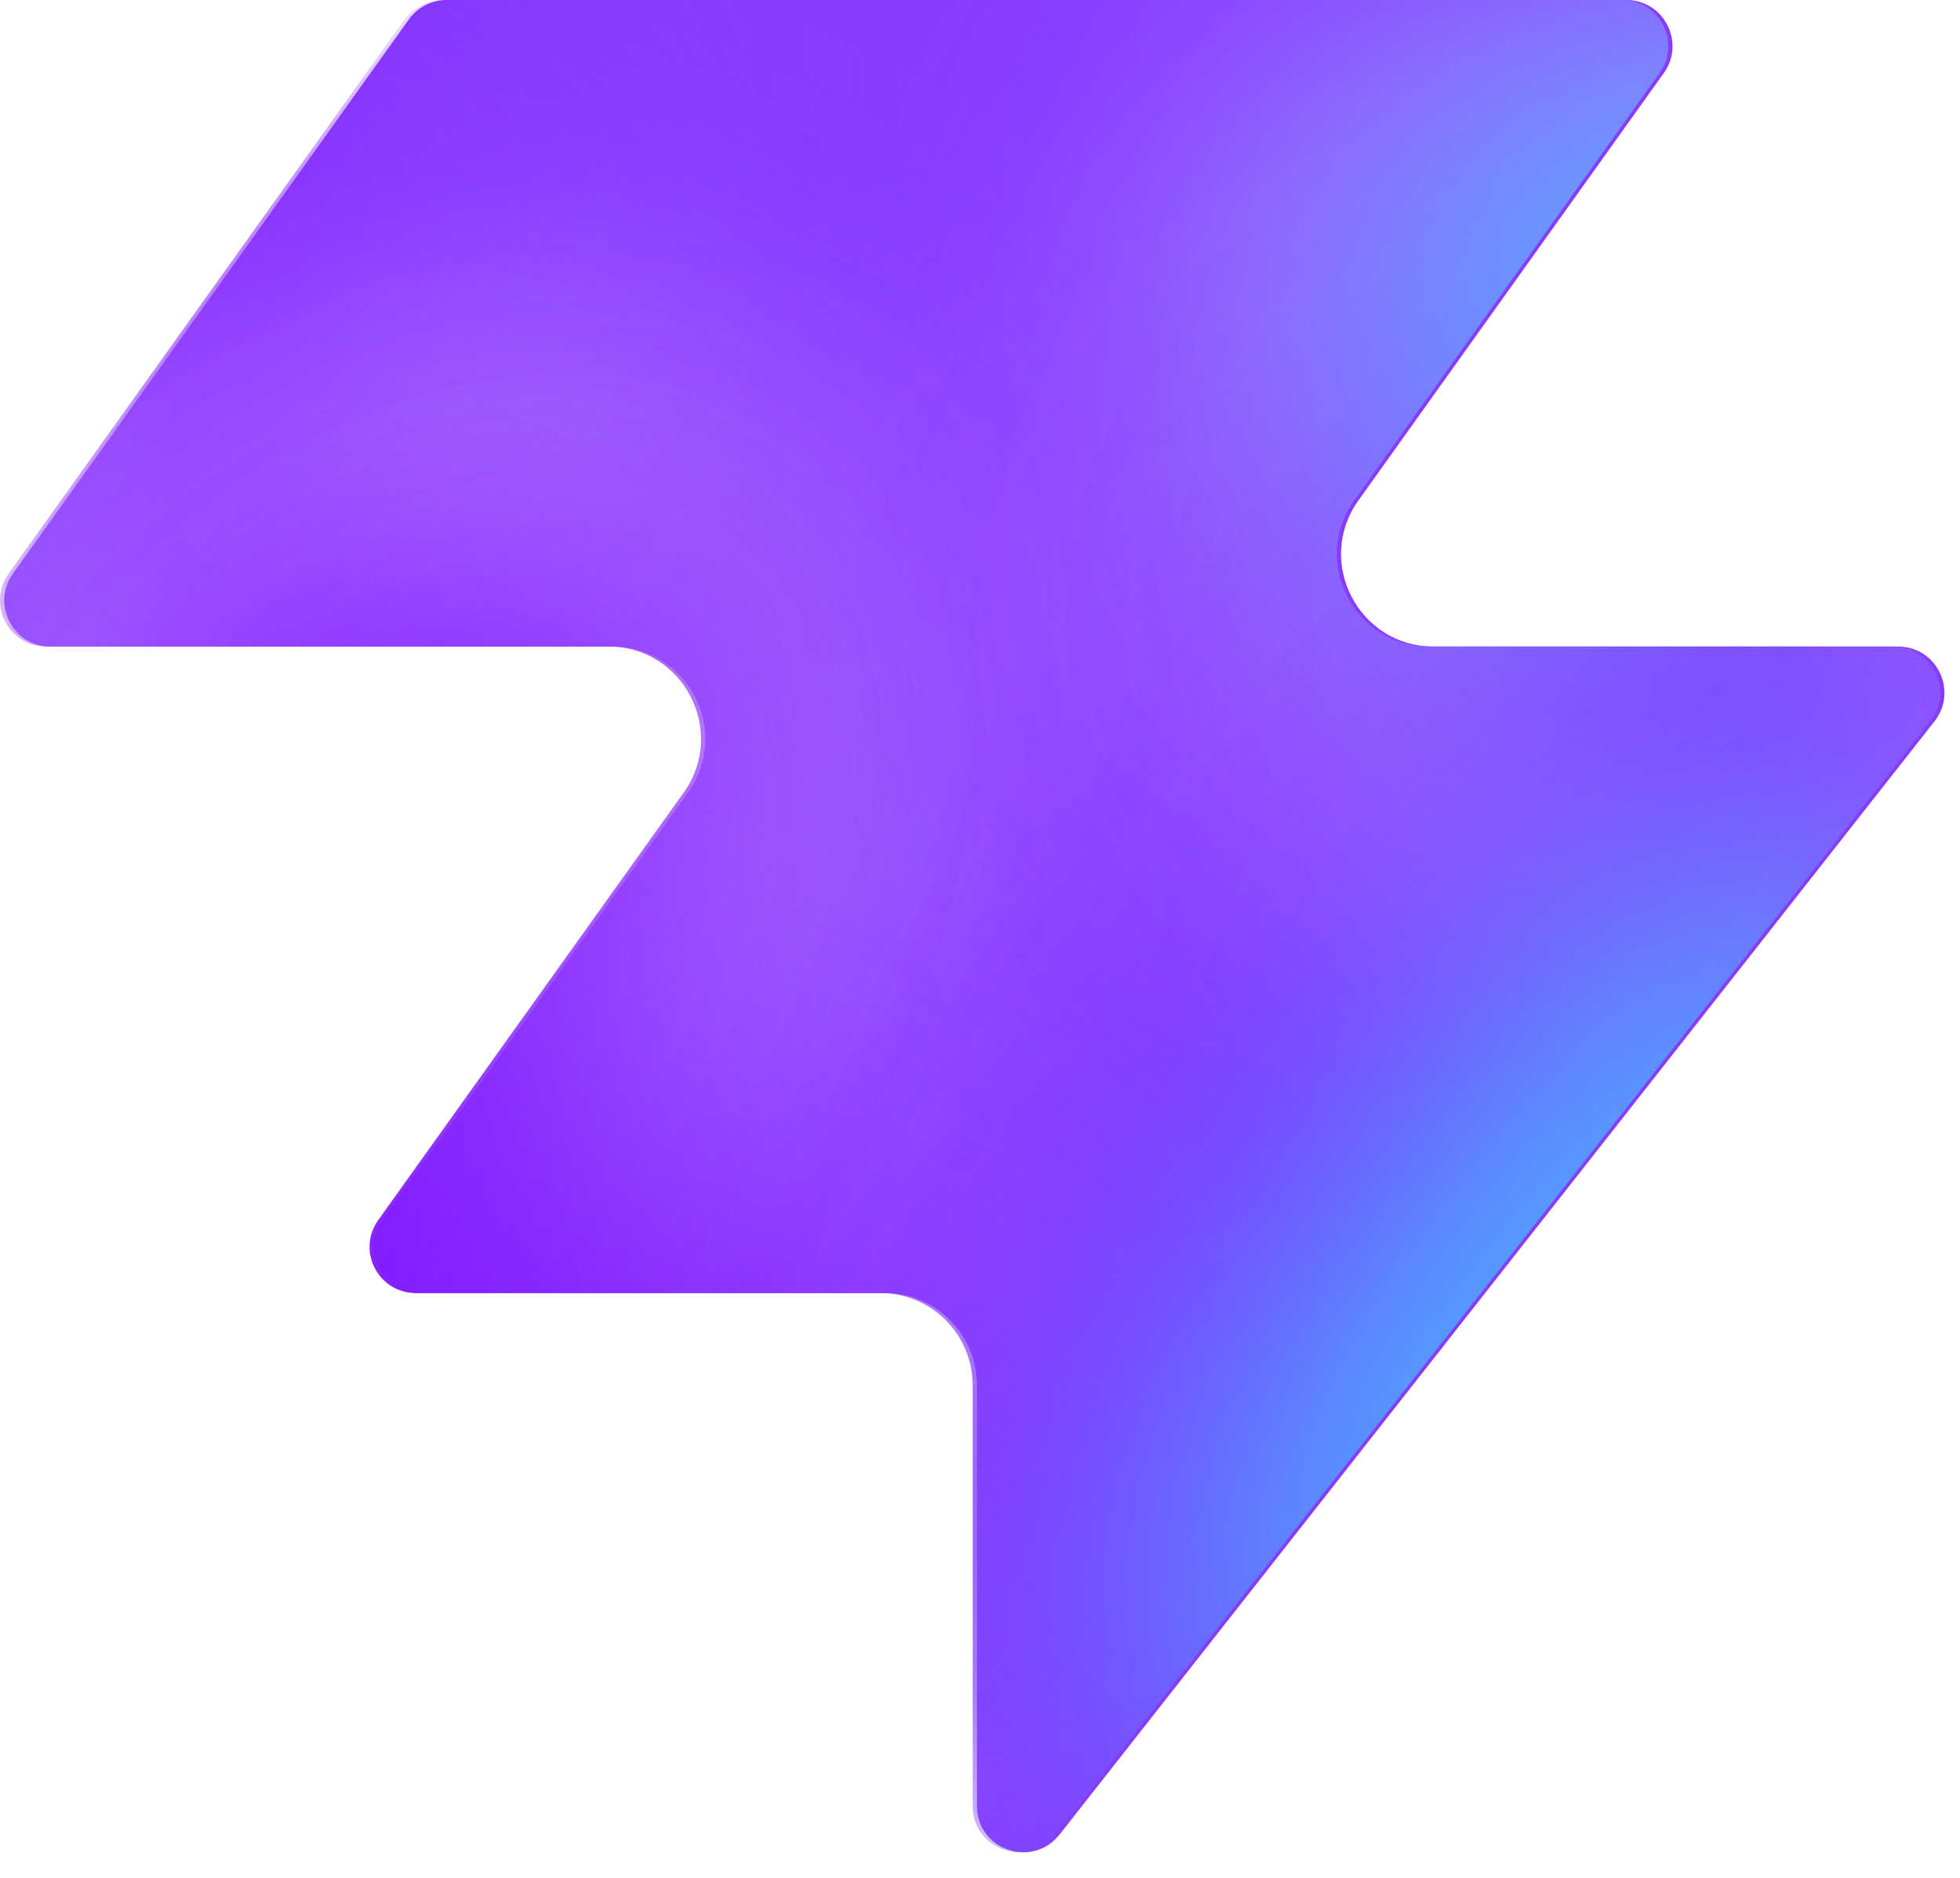
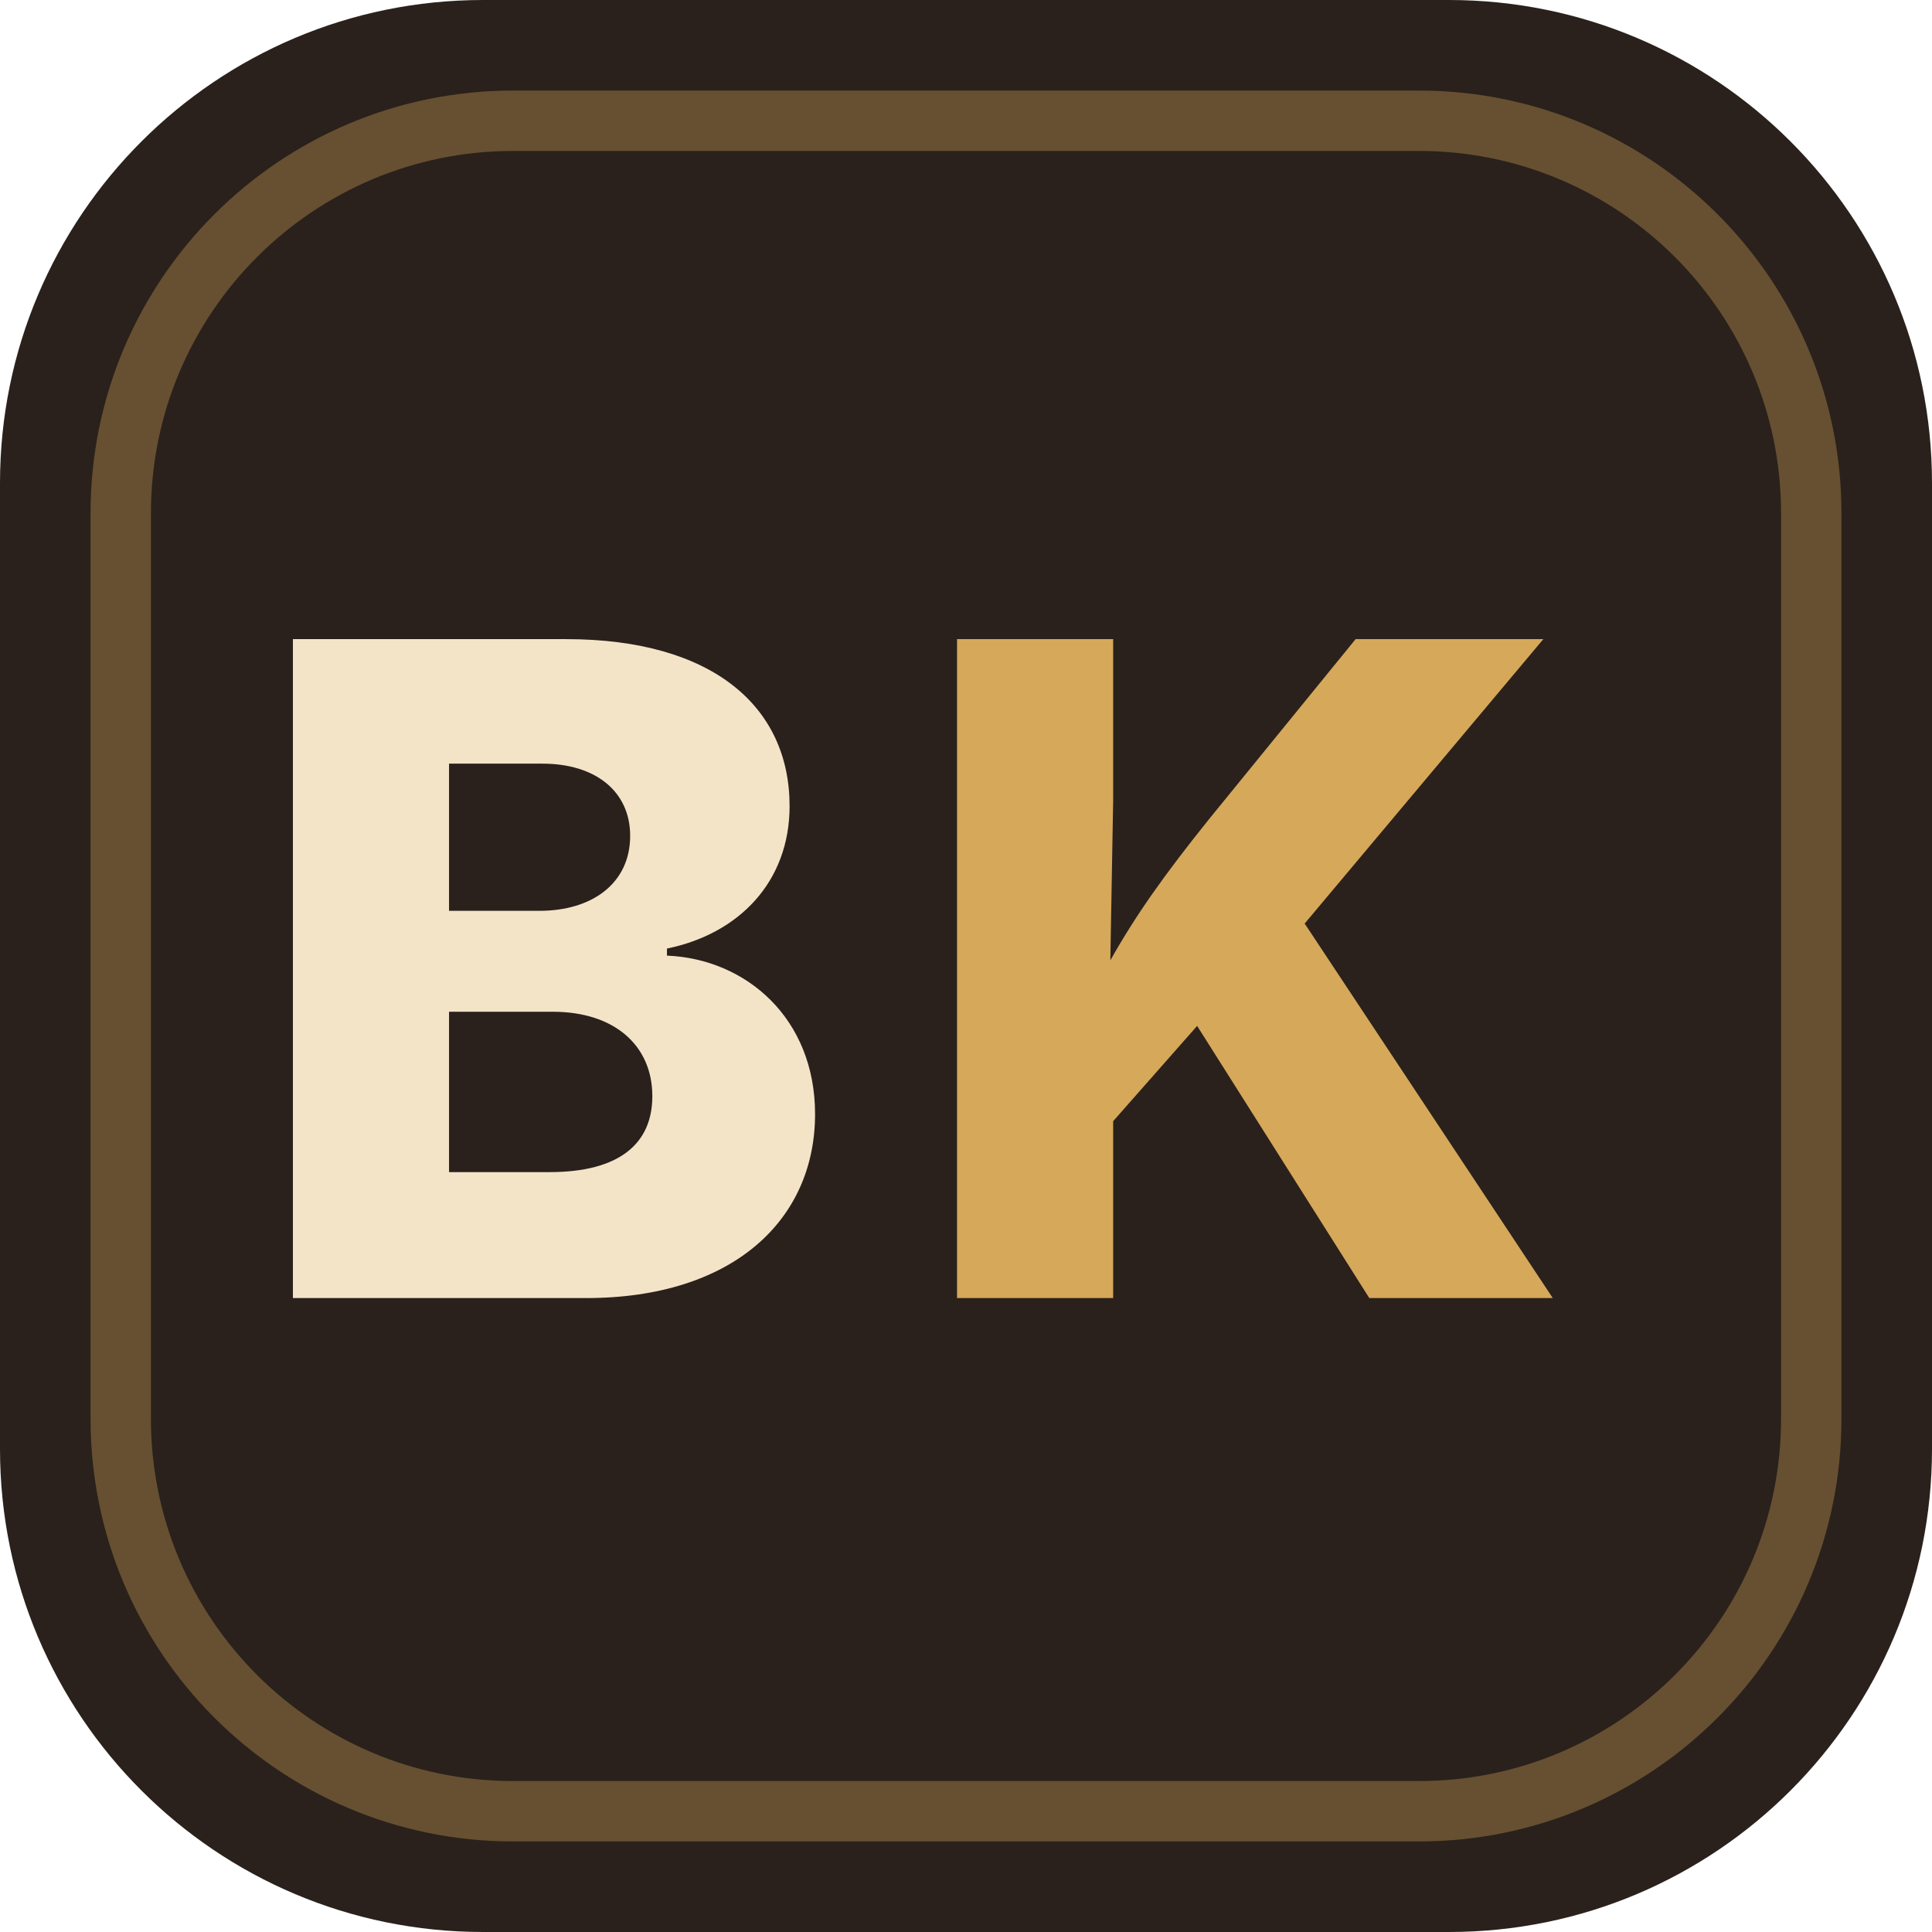
- <svg xmlns="http://www.w3.org/2000/svg" width="48" height="46" fill="none" viewBox="0 0 48 46">
-   <path fill="#863bff" d="M25.946 44.938c-.664.845-2.021.375-2.021-.698V33.937a2.26 2.26 0 0 0-2.262-2.262H10.287c-.92 0-1.456-1.04-.92-1.788l7.48-10.471c1.07-1.497 0-3.578-1.842-3.578H1.237c-.92 0-1.456-1.04-.92-1.788L10.013.474c.214-.297.556-.474.92-.474h28.894c.92 0 1.456 1.04.92 1.788l-7.48 10.471c-1.07 1.498 0 3.579 1.842 3.579h11.377c.943 0 1.473 1.088.89 1.83L25.947 44.94z" style="fill:#863bff;fill:color(display-p3 .525 .23 1);fill-opacity:1" />
-   <mask id="a" width="48" height="46" x="0" y="0" maskUnits="userSpaceOnUse" style="mask-type:alpha">
-     <path fill="#000" d="M25.842 44.938c-.664.844-2.021.375-2.021-.698V33.937a2.26 2.26 0 0 0-2.262-2.262H10.183c-.92 0-1.456-1.04-.92-1.788l7.48-10.471c1.07-1.498 0-3.579-1.842-3.579H1.133c-.92 0-1.456-1.04-.92-1.787L9.91.473c.214-.297.556-.474.92-.474h28.894c.92 0 1.456 1.04.92 1.788l-7.48 10.471c-1.07 1.498 0 3.578 1.842 3.578h11.377c.943 0 1.473 1.088.89 1.832L25.843 44.94z" style="fill:#000;fill-opacity:1" />
-   </mask>
-   <g mask="url(#a)">
-     <g filter="url(#b)">
-       <ellipse cx="5.508" cy="14.704" fill="#ede6ff" rx="5.508" ry="14.704" style="fill:#ede6ff;fill:color(display-p3 .927 .903 1);fill-opacity:1" transform="matrix(.00324 1 1 -.00324 -4.47 31.516)" />
-     </g>
-     <g filter="url(#c)">
-       <ellipse cx="10.399" cy="29.851" fill="#ede6ff" rx="10.399" ry="29.851" style="fill:#ede6ff;fill:color(display-p3 .927 .903 1);fill-opacity:1" transform="matrix(.00324 1 1 -.00324 -39.328 7.883)" />
-     </g>
-     <g filter="url(#d)">
-       <ellipse cx="5.508" cy="30.487" fill="#7e14ff" rx="5.508" ry="30.487" style="fill:#7e14ff;fill:color(display-p3 .492 .077 1);fill-opacity:1" transform="rotate(89.814 -25.913 -14.639)scale(1 -1)" />
-     </g>
-     <g filter="url(#e)">
-       <ellipse cx="5.508" cy="30.599" fill="#7e14ff" rx="5.508" ry="30.599" style="fill:#7e14ff;fill:color(display-p3 .492 .077 1);fill-opacity:1" transform="rotate(89.814 -32.644 -3.334)scale(1 -1)" />
-     </g>
-     <g filter="url(#f)">
-       <ellipse cx="5.508" cy="30.599" fill="#7e14ff" rx="5.508" ry="30.599" style="fill:#7e14ff;fill:color(display-p3 .492 .077 1);fill-opacity:1" transform="matrix(.00324 1 1 -.00324 -34.34 30.47)" />
-     </g>
-     <g filter="url(#g)">
-       <ellipse cx="14.072" cy="22.078" fill="#ede6ff" rx="14.072" ry="22.078" style="fill:#ede6ff;fill:color(display-p3 .927 .903 1);fill-opacity:1" transform="rotate(93.35 24.506 48.493)scale(-1 1)" />
-     </g>
-     <g filter="url(#h)">
-       <ellipse cx="3.47" cy="21.501" fill="#7e14ff" rx="3.47" ry="21.501" style="fill:#7e14ff;fill:color(display-p3 .492 .077 1);fill-opacity:1" transform="rotate(89.009 28.708 47.59)scale(-1 1)" />
-     </g>
-     <g filter="url(#i)">
-       <ellipse cx="3.47" cy="21.501" fill="#7e14ff" rx="3.47" ry="21.501" style="fill:#7e14ff;fill:color(display-p3 .492 .077 1);fill-opacity:1" transform="rotate(89.009 28.708 47.59)scale(-1 1)" />
-     </g>
-     <g filter="url(#j)">
-       <ellipse cx=".387" cy="8.972" fill="#7e14ff" rx="4.407" ry="29.108" style="fill:#7e14ff;fill:color(display-p3 .492 .077 1);fill-opacity:1" transform="rotate(39.51 .387 8.972)" />
-     </g>
-     <g filter="url(#k)">
-       <ellipse cx="47.523" cy="-6.092" fill="#7e14ff" rx="4.407" ry="29.108" style="fill:#7e14ff;fill:color(display-p3 .492 .077 1);fill-opacity:1" transform="rotate(37.892 47.523 -6.092)" />
-     </g>
-     <g filter="url(#l)">
-       <ellipse cx="41.412" cy="6.333" fill="#47bfff" rx="5.971" ry="9.665" style="fill:#47bfff;fill:color(display-p3 .28 .748 1);fill-opacity:1" transform="rotate(37.892 41.412 6.333)" />
-     </g>
-     <g filter="url(#m)">
-       <ellipse cx="-1.879" cy="38.332" fill="#7e14ff" rx="4.407" ry="29.108" style="fill:#7e14ff;fill:color(display-p3 .492 .077 1);fill-opacity:1" transform="rotate(37.892 -1.88 38.332)" />
-     </g>
-     <g filter="url(#n)">
-       <ellipse cx="-1.879" cy="38.332" fill="#7e14ff" rx="4.407" ry="29.108" style="fill:#7e14ff;fill:color(display-p3 .492 .077 1);fill-opacity:1" transform="rotate(37.892 -1.88 38.332)" />
-     </g>
-     <g filter="url(#o)">
-       <ellipse cx="35.651" cy="29.907" fill="#7e14ff" rx="4.407" ry="29.108" style="fill:#7e14ff;fill:color(display-p3 .492 .077 1);fill-opacity:1" transform="rotate(37.892 35.651 29.907)" />
-     </g>
-     <g filter="url(#p)">
-       <ellipse cx="38.418" cy="32.4" fill="#47bfff" rx="5.971" ry="15.297" style="fill:#47bfff;fill:color(display-p3 .28 .748 1);fill-opacity:1" transform="rotate(37.892 38.418 32.4)" />
-     </g>
-   </g>
-   <defs>
-     <filter id="b" width="60.045" height="41.654" x="-19.77" y="16.149" color-interpolation-filters="sRGB" filterUnits="userSpaceOnUse">
-       <feFlood flood-opacity="0" result="BackgroundImageFix" />
-       <feBlend in="SourceGraphic" in2="BackgroundImageFix" result="shape" />
-       <feGaussianBlur result="effect1_foregroundBlur_2002_17158" stdDeviation="7.659" />
-     </filter>
-     <filter id="c" width="90.34" height="51.437" x="-54.613" y="-7.533" color-interpolation-filters="sRGB" filterUnits="userSpaceOnUse">
-       <feFlood flood-opacity="0" result="BackgroundImageFix" />
-       <feBlend in="SourceGraphic" in2="BackgroundImageFix" result="shape" />
-       <feGaussianBlur result="effect1_foregroundBlur_2002_17158" stdDeviation="7.659" />
-     </filter>
-     <filter id="d" width="79.355" height="29.4" x="-49.64" y="2.03" color-interpolation-filters="sRGB" filterUnits="userSpaceOnUse">
-       <feFlood flood-opacity="0" result="BackgroundImageFix" />
-       <feBlend in="SourceGraphic" in2="BackgroundImageFix" result="shape" />
-       <feGaussianBlur result="effect1_foregroundBlur_2002_17158" stdDeviation="4.596" />
-     </filter>
-     <filter id="e" width="79.579" height="29.4" x="-45.045" y="20.029" color-interpolation-filters="sRGB" filterUnits="userSpaceOnUse">
-       <feFlood flood-opacity="0" result="BackgroundImageFix" />
-       <feBlend in="SourceGraphic" in2="BackgroundImageFix" result="shape" />
-       <feGaussianBlur result="effect1_foregroundBlur_2002_17158" stdDeviation="4.596" />
-     </filter>
-     <filter id="f" width="79.579" height="29.4" x="-43.513" y="21.178" color-interpolation-filters="sRGB" filterUnits="userSpaceOnUse">
-       <feFlood flood-opacity="0" result="BackgroundImageFix" />
-       <feBlend in="SourceGraphic" in2="BackgroundImageFix" result="shape" />
-       <feGaussianBlur result="effect1_foregroundBlur_2002_17158" stdDeviation="4.596" />
-     </filter>
-     <filter id="g" width="74.749" height="58.852" x="15.756" y="-17.901" color-interpolation-filters="sRGB" filterUnits="userSpaceOnUse">
-       <feFlood flood-opacity="0" result="BackgroundImageFix" />
-       <feBlend in="SourceGraphic" in2="BackgroundImageFix" result="shape" />
-       <feGaussianBlur result="effect1_foregroundBlur_2002_17158" stdDeviation="7.659" />
-     </filter>
-     <filter id="h" width="61.377" height="25.362" x="23.548" y="2.284" color-interpolation-filters="sRGB" filterUnits="userSpaceOnUse">
-       <feFlood flood-opacity="0" result="BackgroundImageFix" />
-       <feBlend in="SourceGraphic" in2="BackgroundImageFix" result="shape" />
-       <feGaussianBlur result="effect1_foregroundBlur_2002_17158" stdDeviation="4.596" />
-     </filter>
-     <filter id="i" width="61.377" height="25.362" x="23.548" y="2.284" color-interpolation-filters="sRGB" filterUnits="userSpaceOnUse">
-       <feFlood flood-opacity="0" result="BackgroundImageFix" />
-       <feBlend in="SourceGraphic" in2="BackgroundImageFix" result="shape" />
-       <feGaussianBlur result="effect1_foregroundBlur_2002_17158" stdDeviation="4.596" />
-     </filter>
-     <filter id="j" width="56.045" height="63.649" x="-27.636" y="-22.853" color-interpolation-filters="sRGB" filterUnits="userSpaceOnUse">
-       <feFlood flood-opacity="0" result="BackgroundImageFix" />
-       <feBlend in="SourceGraphic" in2="BackgroundImageFix" result="shape" />
-       <feGaussianBlur result="effect1_foregroundBlur_2002_17158" stdDeviation="4.596" />
-     </filter>
-     <filter id="k" width="54.814" height="64.646" x="20.116" y="-38.415" color-interpolation-filters="sRGB" filterUnits="userSpaceOnUse">
-       <feFlood flood-opacity="0" result="BackgroundImageFix" />
-       <feBlend in="SourceGraphic" in2="BackgroundImageFix" result="shape" />
-       <feGaussianBlur result="effect1_foregroundBlur_2002_17158" stdDeviation="4.596" />
-     </filter>
-     <filter id="l" width="33.541" height="35.313" x="24.641" y="-11.323" color-interpolation-filters="sRGB" filterUnits="userSpaceOnUse">
-       <feFlood flood-opacity="0" result="BackgroundImageFix" />
-       <feBlend in="SourceGraphic" in2="BackgroundImageFix" result="shape" />
-       <feGaussianBlur result="effect1_foregroundBlur_2002_17158" stdDeviation="4.596" />
-     </filter>
-     <filter id="m" width="54.814" height="64.646" x="-29.286" y="6.009" color-interpolation-filters="sRGB" filterUnits="userSpaceOnUse">
-       <feFlood flood-opacity="0" result="BackgroundImageFix" />
-       <feBlend in="SourceGraphic" in2="BackgroundImageFix" result="shape" />
-       <feGaussianBlur result="effect1_foregroundBlur_2002_17158" stdDeviation="4.596" />
-     </filter>
-     <filter id="n" width="54.814" height="64.646" x="-29.286" y="6.009" color-interpolation-filters="sRGB" filterUnits="userSpaceOnUse">
-       <feFlood flood-opacity="0" result="BackgroundImageFix" />
-       <feBlend in="SourceGraphic" in2="BackgroundImageFix" result="shape" />
-       <feGaussianBlur result="effect1_foregroundBlur_2002_17158" stdDeviation="4.596" />
-     </filter>
-     <filter id="o" width="54.814" height="64.646" x="8.244" y="-2.416" color-interpolation-filters="sRGB" filterUnits="userSpaceOnUse">
-       <feFlood flood-opacity="0" result="BackgroundImageFix" />
-       <feBlend in="SourceGraphic" in2="BackgroundImageFix" result="shape" />
-       <feGaussianBlur result="effect1_foregroundBlur_2002_17158" stdDeviation="4.596" />
-     </filter>
-     <filter id="p" width="39.409" height="43.623" x="18.713" y="10.588" color-interpolation-filters="sRGB" filterUnits="userSpaceOnUse">
-       <feFlood flood-opacity="0" result="BackgroundImageFix" />
-       <feBlend in="SourceGraphic" in2="BackgroundImageFix" result="shape" />
-       <feGaussianBlur result="effect1_foregroundBlur_2002_17158" stdDeviation="4.596" />
-     </filter>
-   </defs>
+ <svg xmlns="http://www.w3.org/2000/svg" width="64" height="64" viewBox="0 0 64 64" fill="none">
+   <rect width="64" height="64" rx="16" fill="#2A211C" />
+   <rect x="4" y="4" width="56" height="56" rx="13" stroke="#D6A85A" stroke-opacity="0.35" stroke-width="2" />
+   <text x="8" y="43" fill="#F3E4C8" font-family="Inter, Avenir, Helvetica, Arial, sans-serif" font-size="30" font-weight="800" letter-spacing="-1">
+         B
+     </text>
+   <text x="30" y="43" fill="#D6A85A" font-family="Inter, Avenir, Helvetica, Arial, sans-serif" font-size="30" font-weight="800" letter-spacing="-1">
+         K
+     </text>
</svg>
